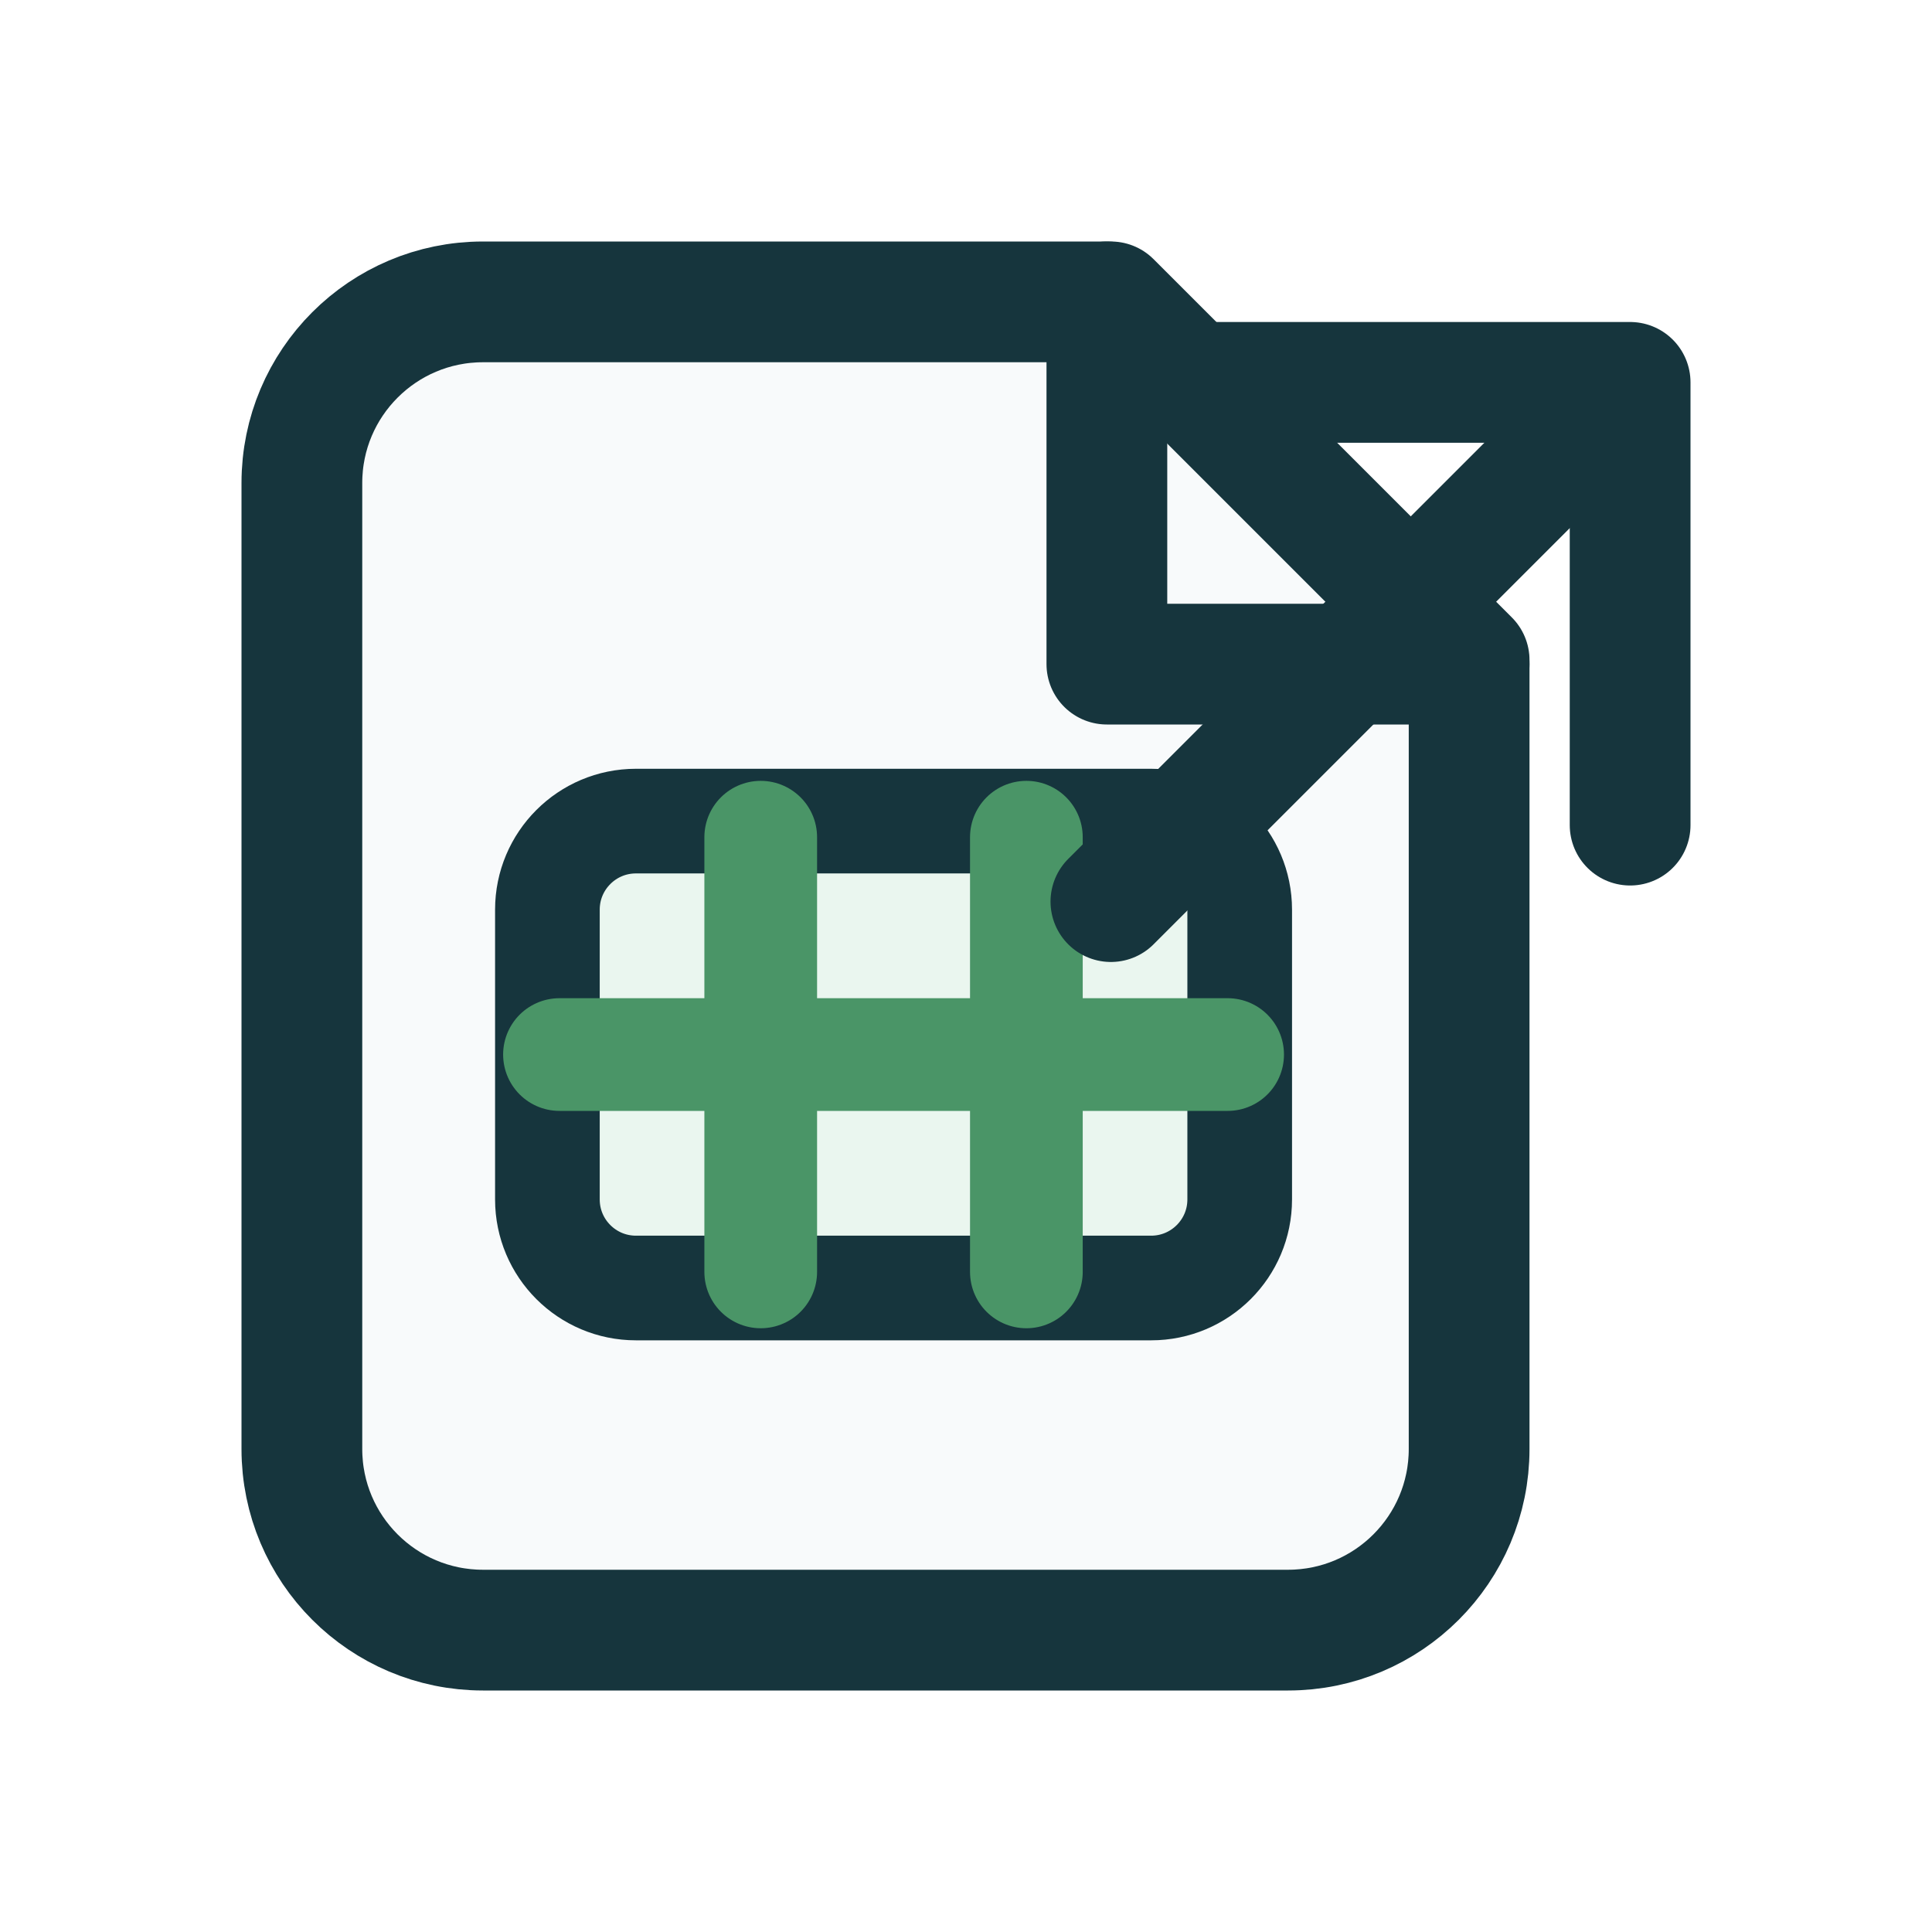
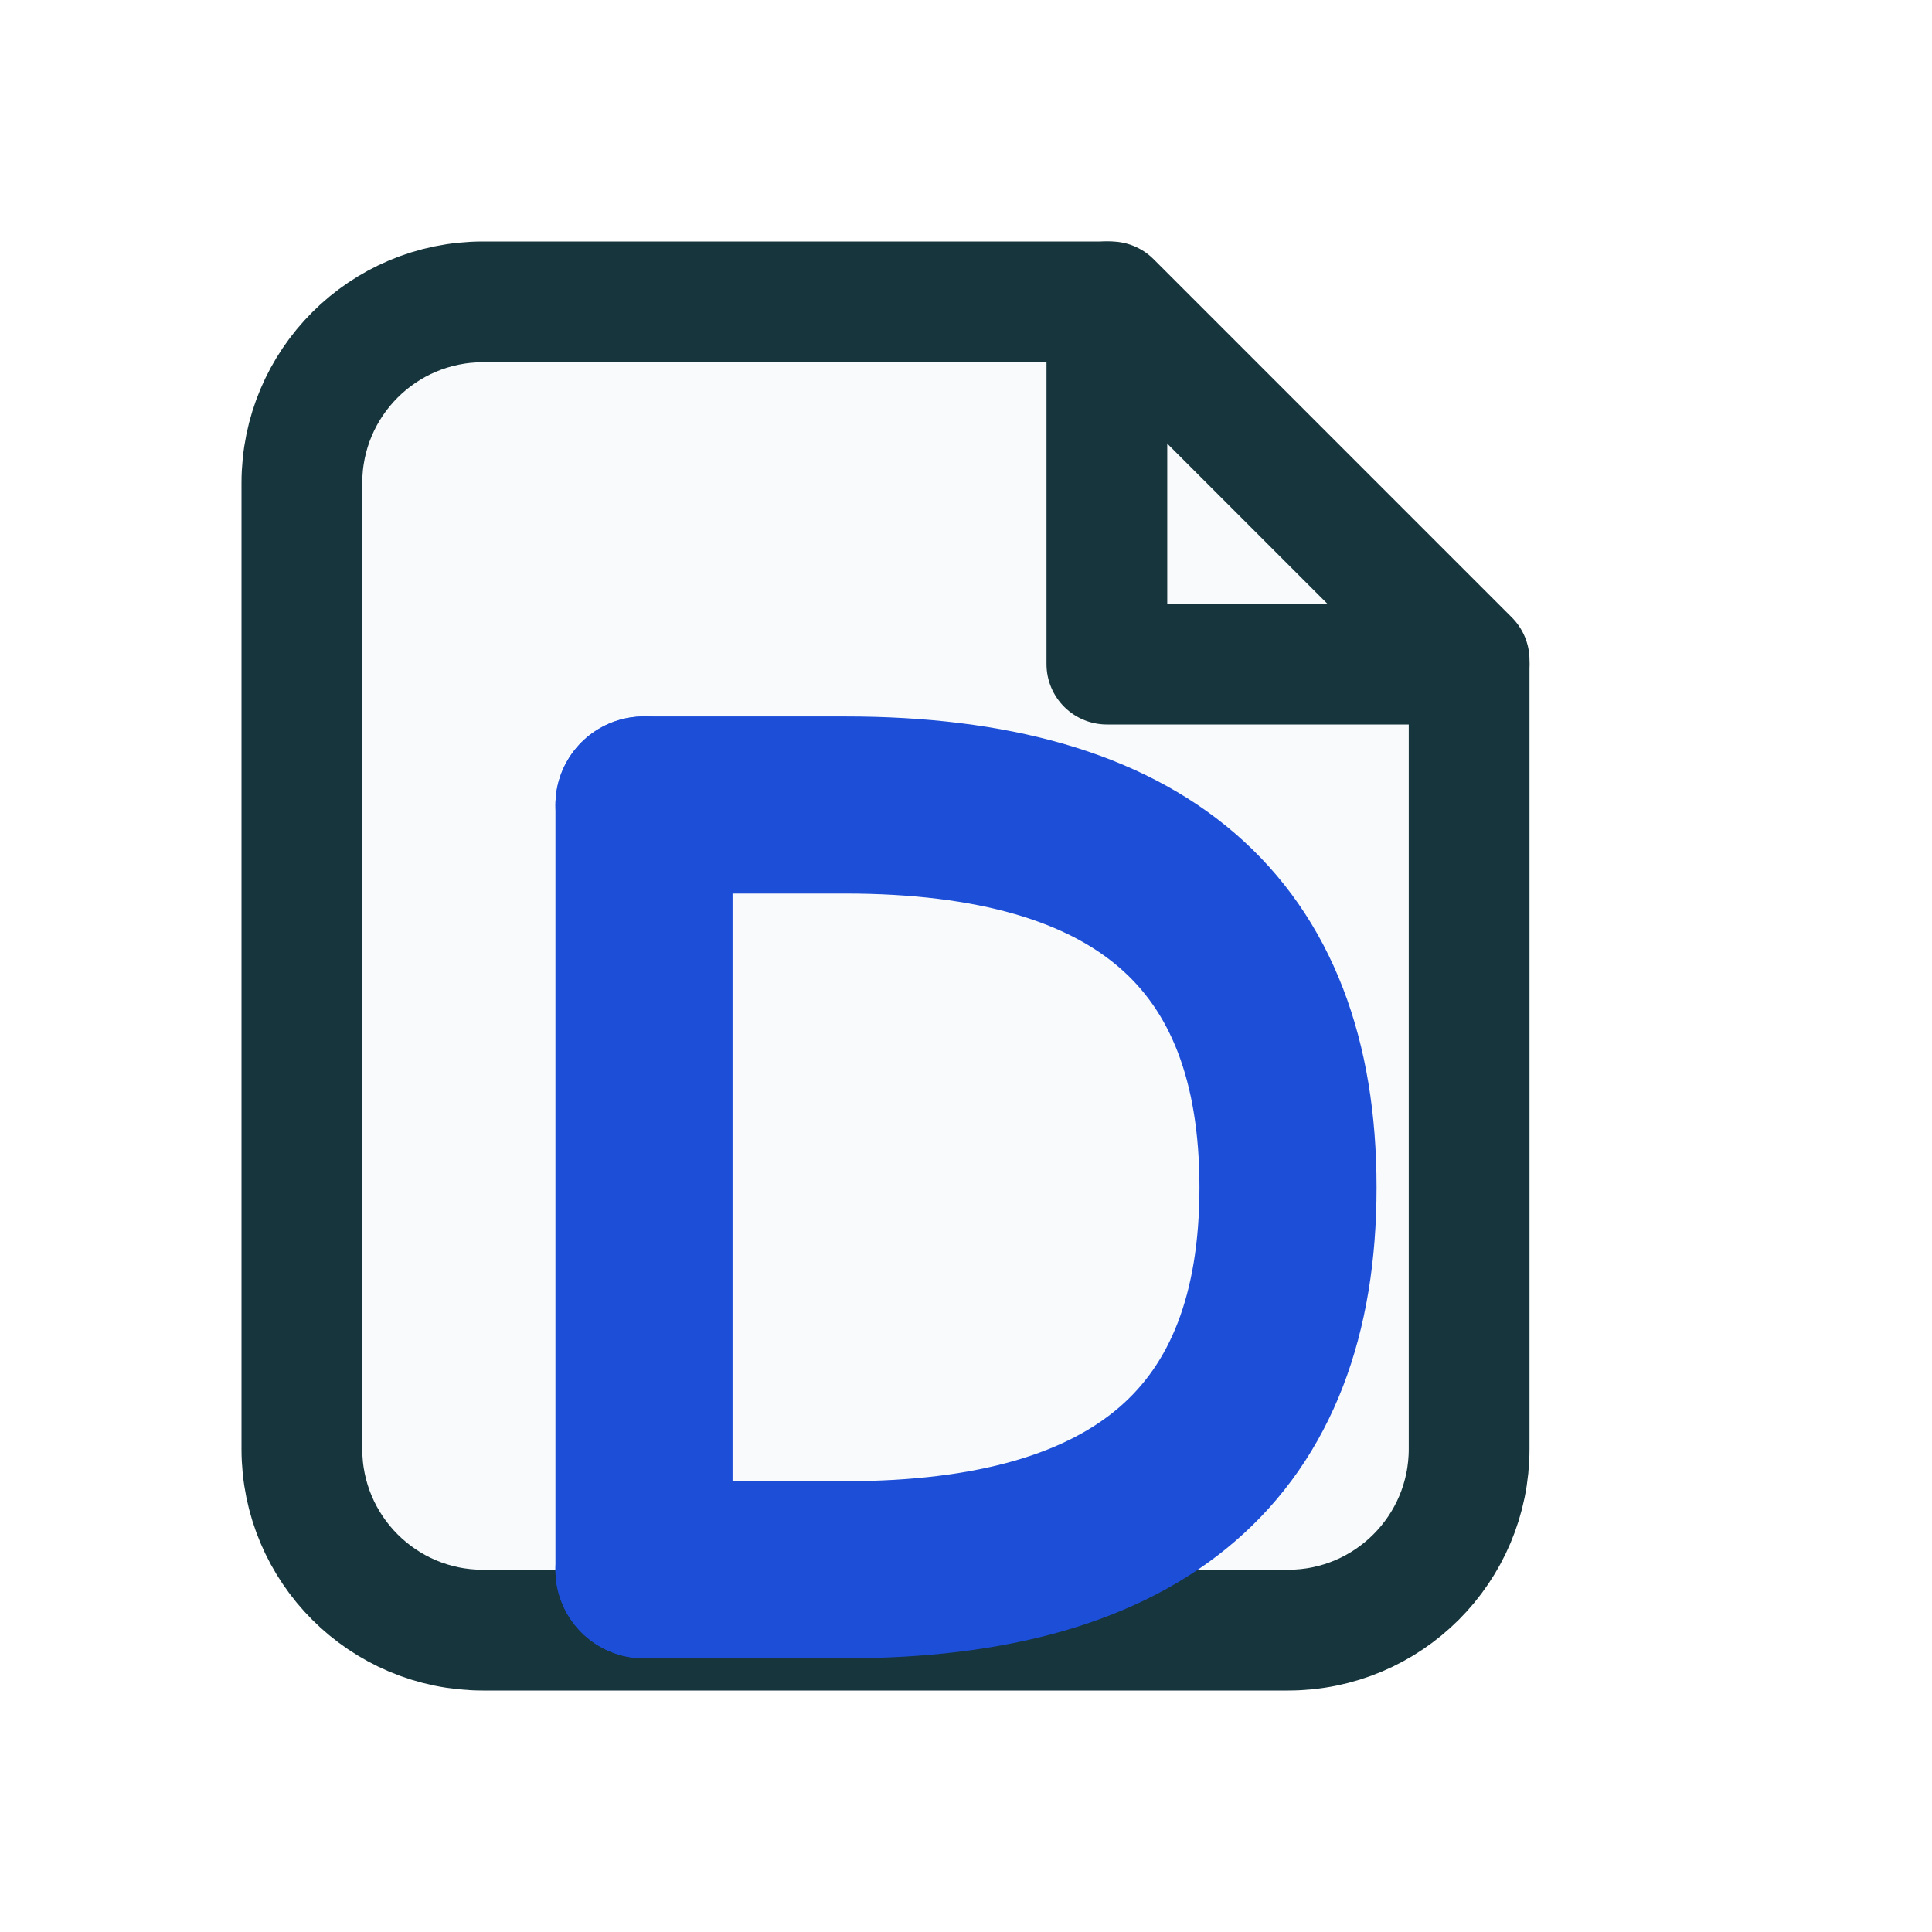
<svg xmlns="http://www.w3.org/2000/svg" viewBox="0 0 24 24" fill="none">
  <path d="M6 3.75h7.8L18.25 8.2V18a2.25 2.25 0 0 1-2.25 2.25H6A2.25 2.25 0 0 1 3.75 18V6A2.25 2.25 0 0 1 6 3.75Z" fill="#F8FAFB" stroke="#16353D" stroke-width="1.5" stroke-linejoin="round" />
  <path d="M13.75 3.75V8.25H18.25" stroke="#16353D" stroke-width="1.5" stroke-linecap="round" stroke-linejoin="round" />
-   <rect x="6.8" y="10.2" width="8.6" height="5.8" rx="1.1" fill="#EAF6EF" stroke="#16353D" stroke-width="1.3" />
-   <path d="M9.45 10.4v5.4M12.75 10.4v5.4M6.95 13.1h8.3" stroke="#4A9567" stroke-width="1.4" stroke-linecap="round" />
-   <path d="M14.75 4.75H20.25V10.25" stroke="#16353D" stroke-width="1.5" stroke-linecap="round" stroke-linejoin="round" />
-   <path d="M20 5L13.8 11.2" stroke="#16353D" stroke-width="1.5" stroke-linecap="round" />
+   <g stroke="#1d4ed8" stroke-width="2.2" stroke-linecap="round" stroke-linejoin="round" fill="none">
+     <line x1="8" y1="10" x2="8" y2="19.5" />
+     <path d="M8 10 h2.5 q5.5 0 5.5 4.75 q0 4.75-5.5 4.75 H8" />
+   </g>
</svg>
